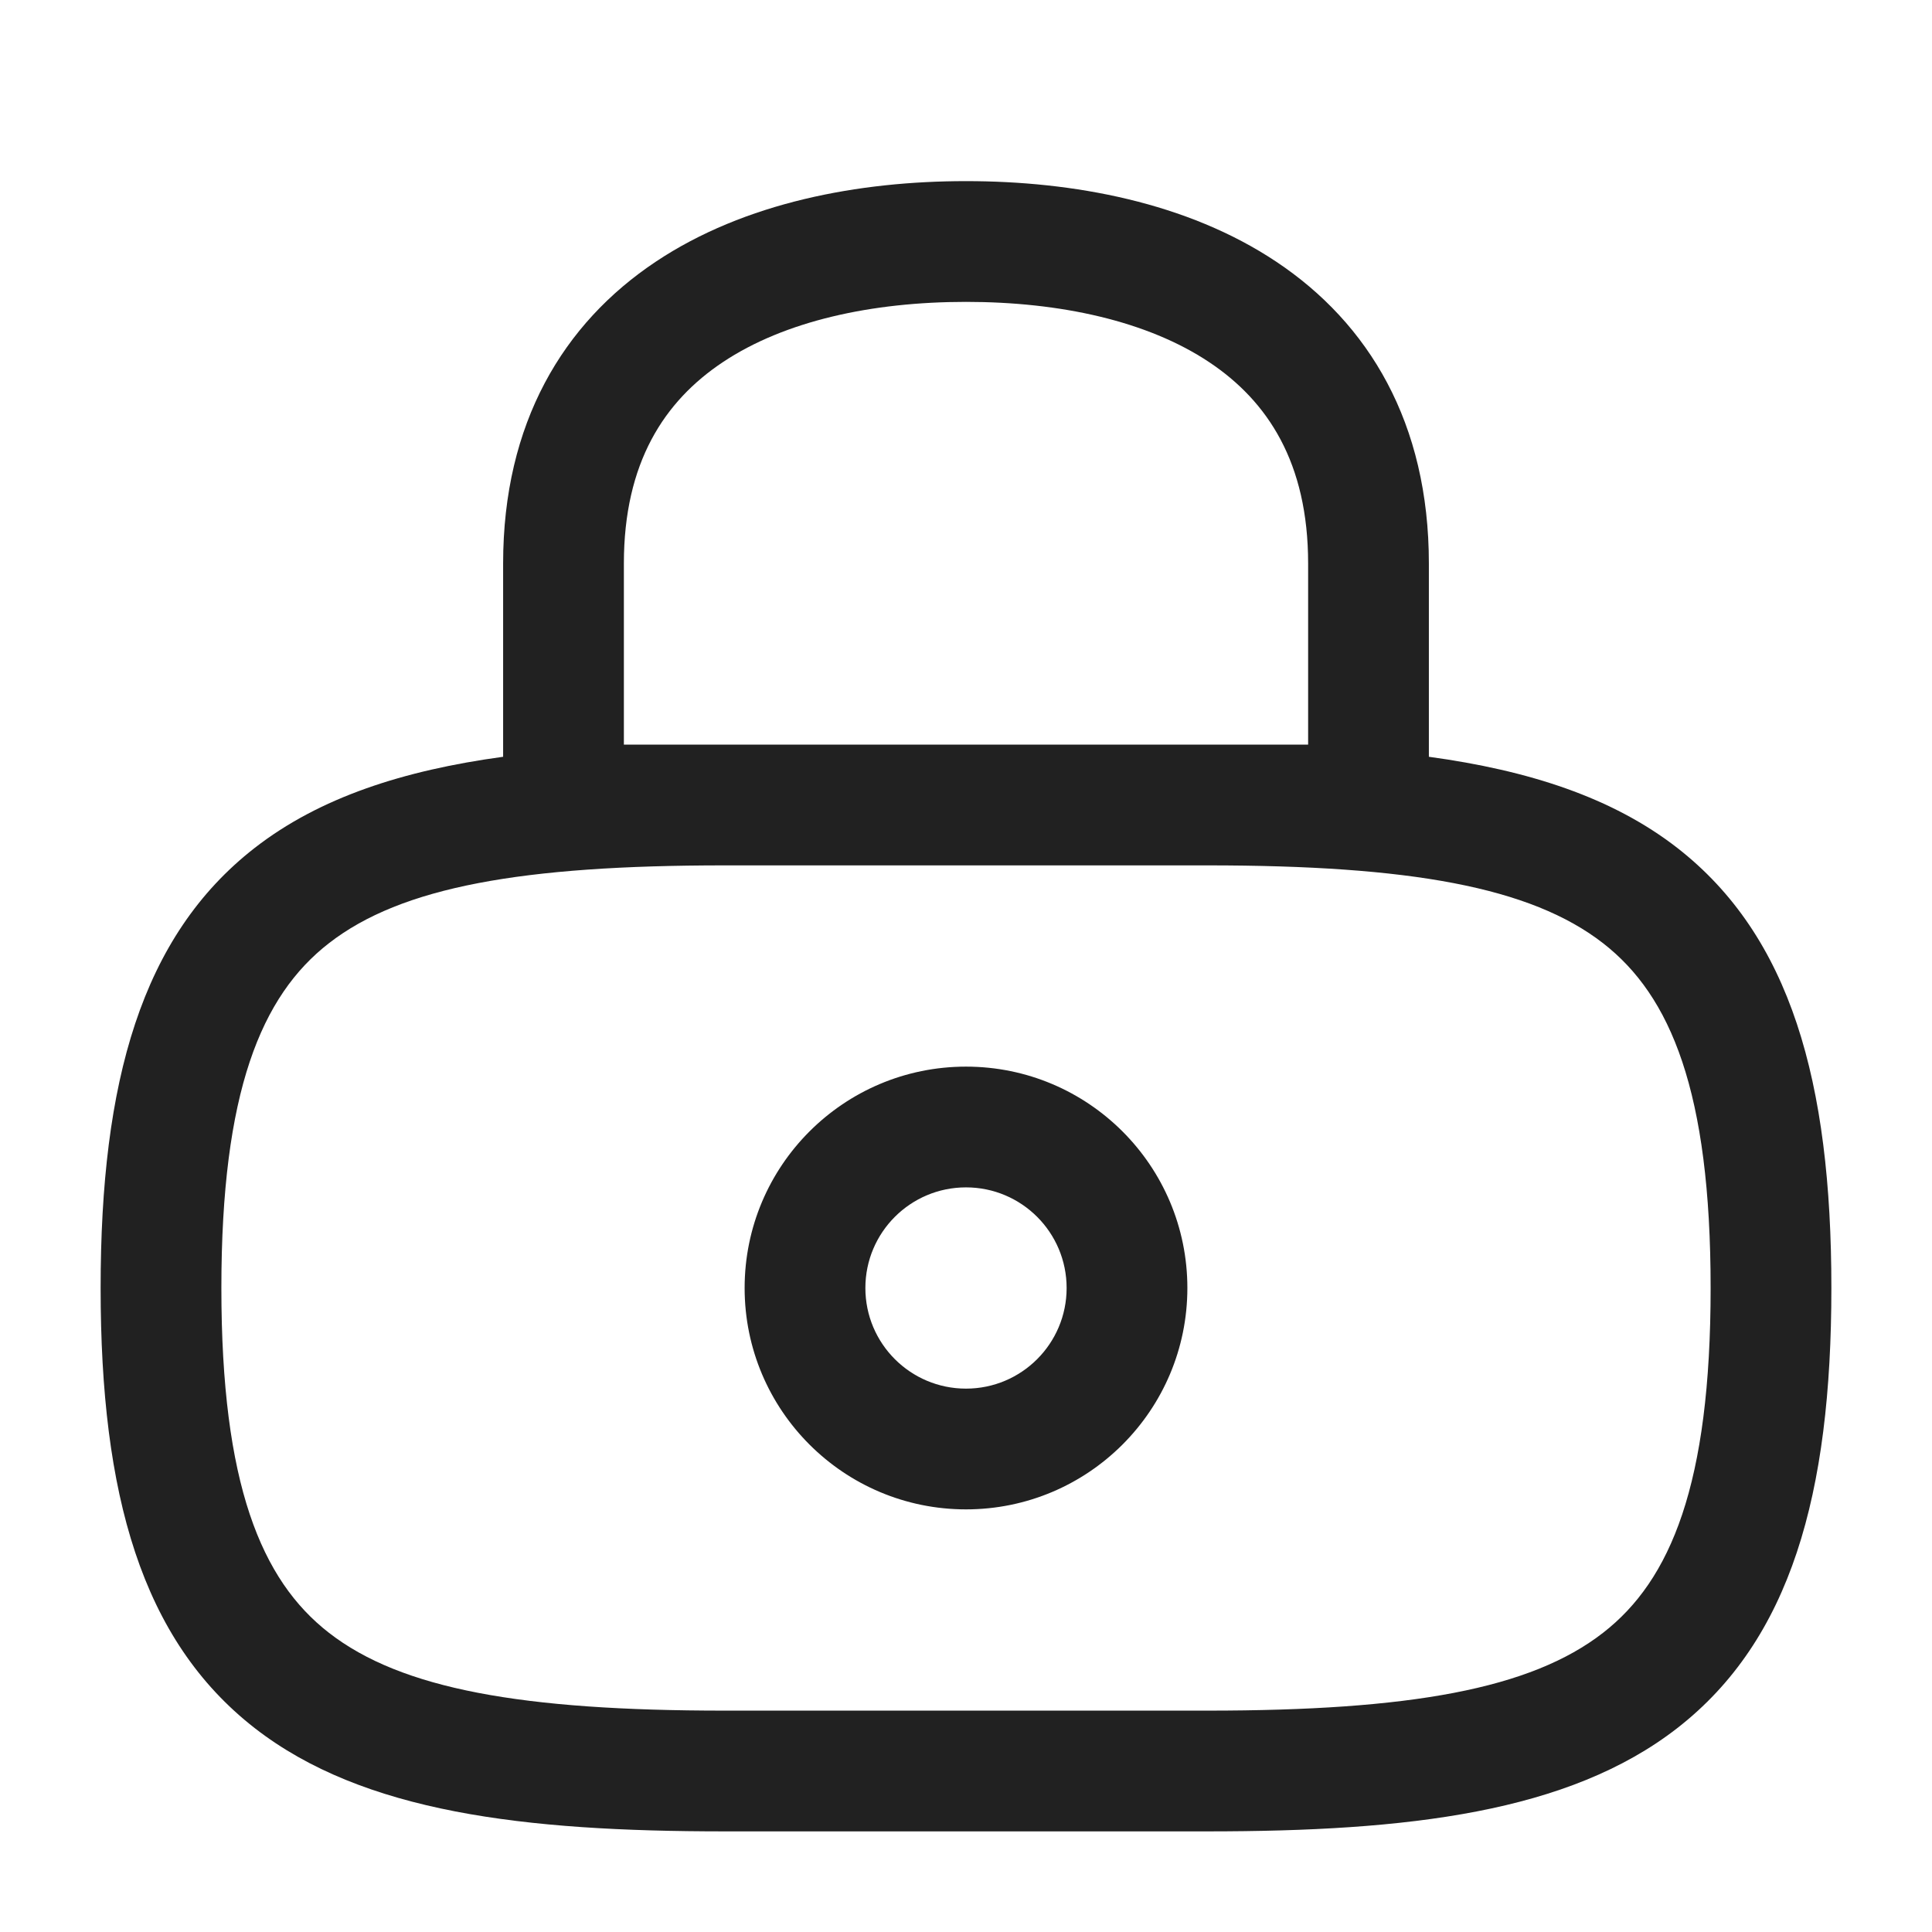
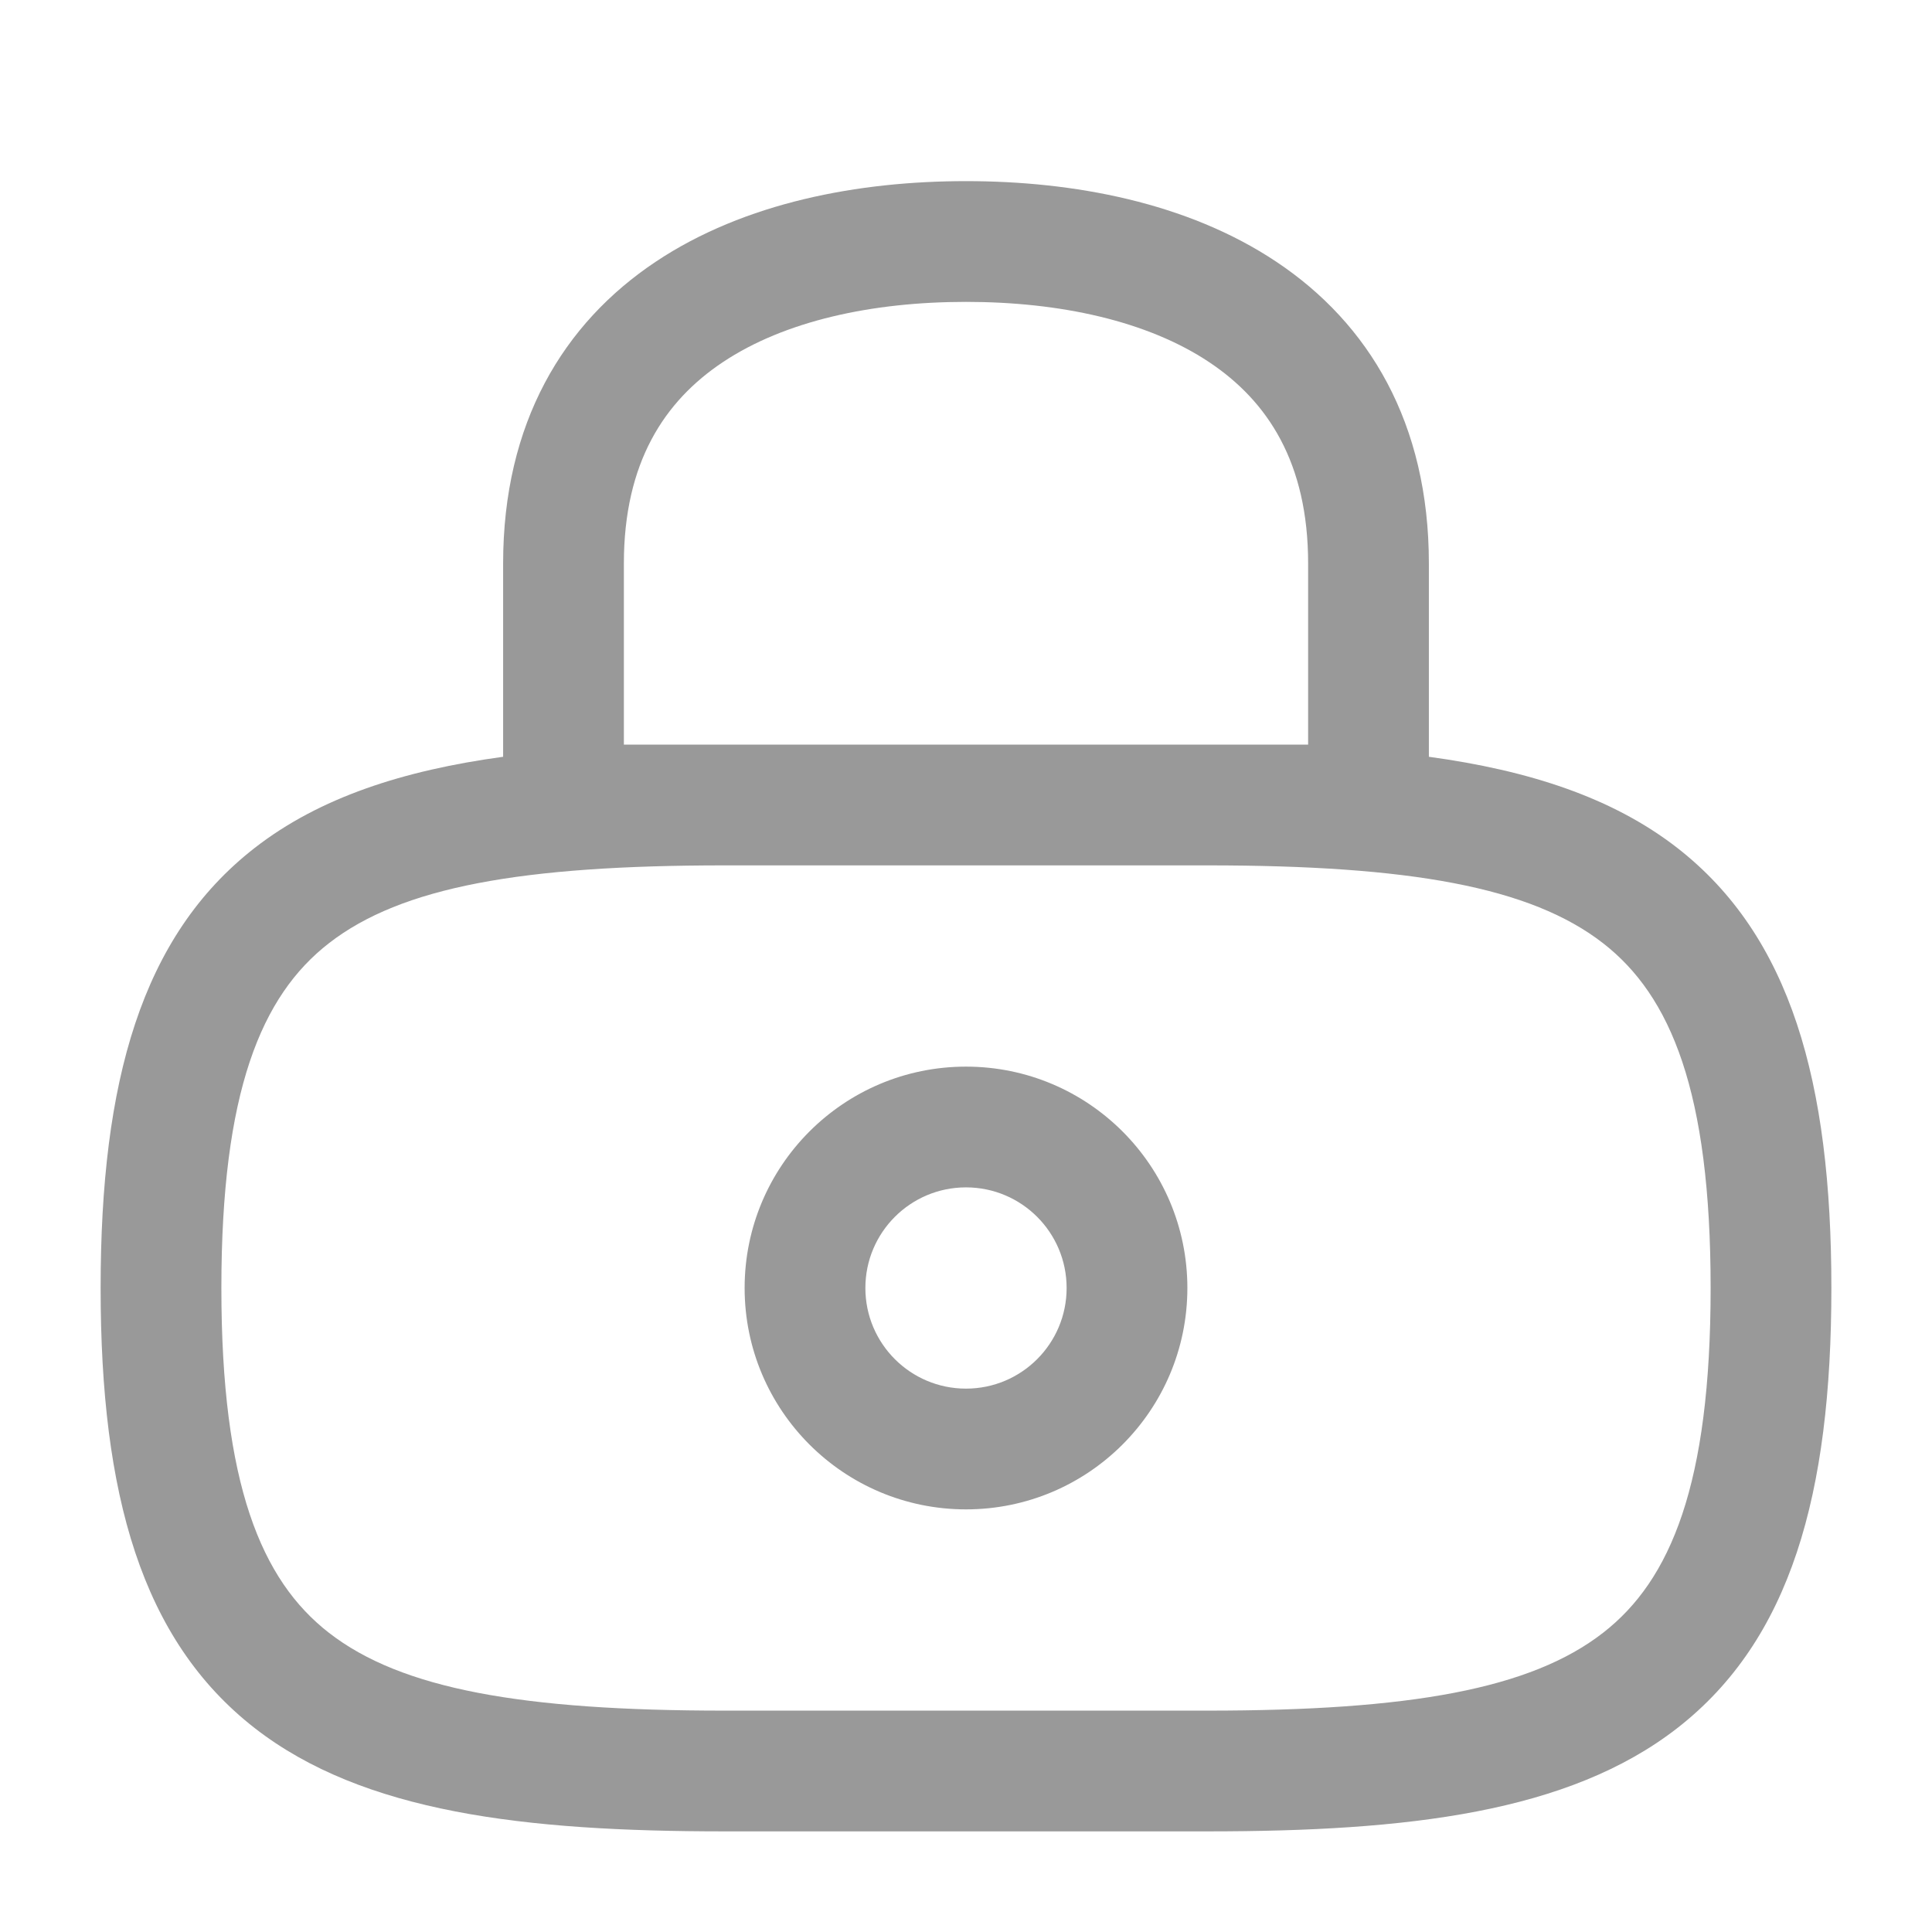
<svg xmlns="http://www.w3.org/2000/svg" t="1779770459657" class="icon" viewBox="0 0 1024 1024" version="1.1" p-id="5961" width="200" height="200">
-   <path d="M512 96c56.789 0 117.205 11.221 164.437 42.709 49.067 32.683 80.896 85.461 80.896 159.957v102.443c52.821 7.211 97.195 21.504 131.669 48.299C949.077 496.213 970.667 573.312 970.667 682.667c0 109.355-21.589 186.496-81.664 233.259-57.6 44.8-142.805 54.741-249.003 54.741H384c-106.24 0-191.445-9.984-249.003-54.741C74.923 869.12 53.333 792.021 53.333 682.667c0-109.355 21.589-186.496 81.664-233.259 34.475-26.795 78.848-41.088 131.669-48.299V298.667c0-74.496 31.872-127.275 80.896-159.957C394.795 107.221 455.253 96 512 96z m-128 362.667c-107.093 0-171.221 11.349-209.664 41.259C138.411 527.787 117.333 578.688 117.333 682.667c0 103.936 21.077 154.837 57.003 182.741 38.4 29.867 102.571 41.259 209.664 41.259h256c107.093 0 171.221-11.349 209.664-41.259 35.925-27.904 57.003-78.805 57.003-182.741 0-103.979-21.077-154.837-57.003-182.741-38.4-29.867-102.571-41.259-209.664-41.259H384z m128 106.667a117.333 117.333 0 1 1 0 234.667 117.333 117.333 0 0 1 0-234.667z m0 64a53.333 53.333 0 1 0 0 106.667 53.333 53.333 0 0 0 0-106.667z m0-469.333c-49.92 0-96.128 10.112-128.896 31.957C352.128 212.608 330.667 245.163 330.667 298.667v96h362.667V298.667c0-53.504-21.461-86.059-52.437-106.709-32.768-21.845-79.019-31.957-128.896-31.957z" fill="#212121" p-id="5962" />
+   <path d="M512 96c56.789 0 117.205 11.221 164.437 42.709 49.067 32.683 80.896 85.461 80.896 159.957v102.443c52.821 7.211 97.195 21.504 131.669 48.299C949.077 496.213 970.667 573.312 970.667 682.667c0 109.355-21.589 186.496-81.664 233.259-57.6 44.8-142.805 54.741-249.003 54.741H384c-106.24 0-191.445-9.984-249.003-54.741C74.923 869.12 53.333 792.021 53.333 682.667c0-109.355 21.589-186.496 81.664-233.259 34.475-26.795 78.848-41.088 131.669-48.299V298.667c0-74.496 31.872-127.275 80.896-159.957C394.795 107.221 455.253 96 512 96z m-128 362.667c-107.093 0-171.221 11.349-209.664 41.259C138.411 527.787 117.333 578.688 117.333 682.667c0 103.936 21.077 154.837 57.003 182.741 38.4 29.867 102.571 41.259 209.664 41.259h256c107.093 0 171.221-11.349 209.664-41.259 35.925-27.904 57.003-78.805 57.003-182.741 0-103.979-21.077-154.837-57.003-182.741-38.4-29.867-102.571-41.259-209.664-41.259H384z m128 106.667a117.333 117.333 0 1 1 0 234.667 117.333 117.333 0 0 1 0-234.667z m0 64a53.333 53.333 0 1 0 0 106.667 53.333 53.333 0 0 0 0-106.667z m0-469.333c-49.92 0-96.128 10.112-128.896 31.957C352.128 212.608 330.667 245.163 330.667 298.667v96h362.667V298.667c0-53.504-21.461-86.059-52.437-106.709-32.768-21.845-79.019-31.957-128.896-31.957z" fill="#999999" p-id="5962" />
</svg>
